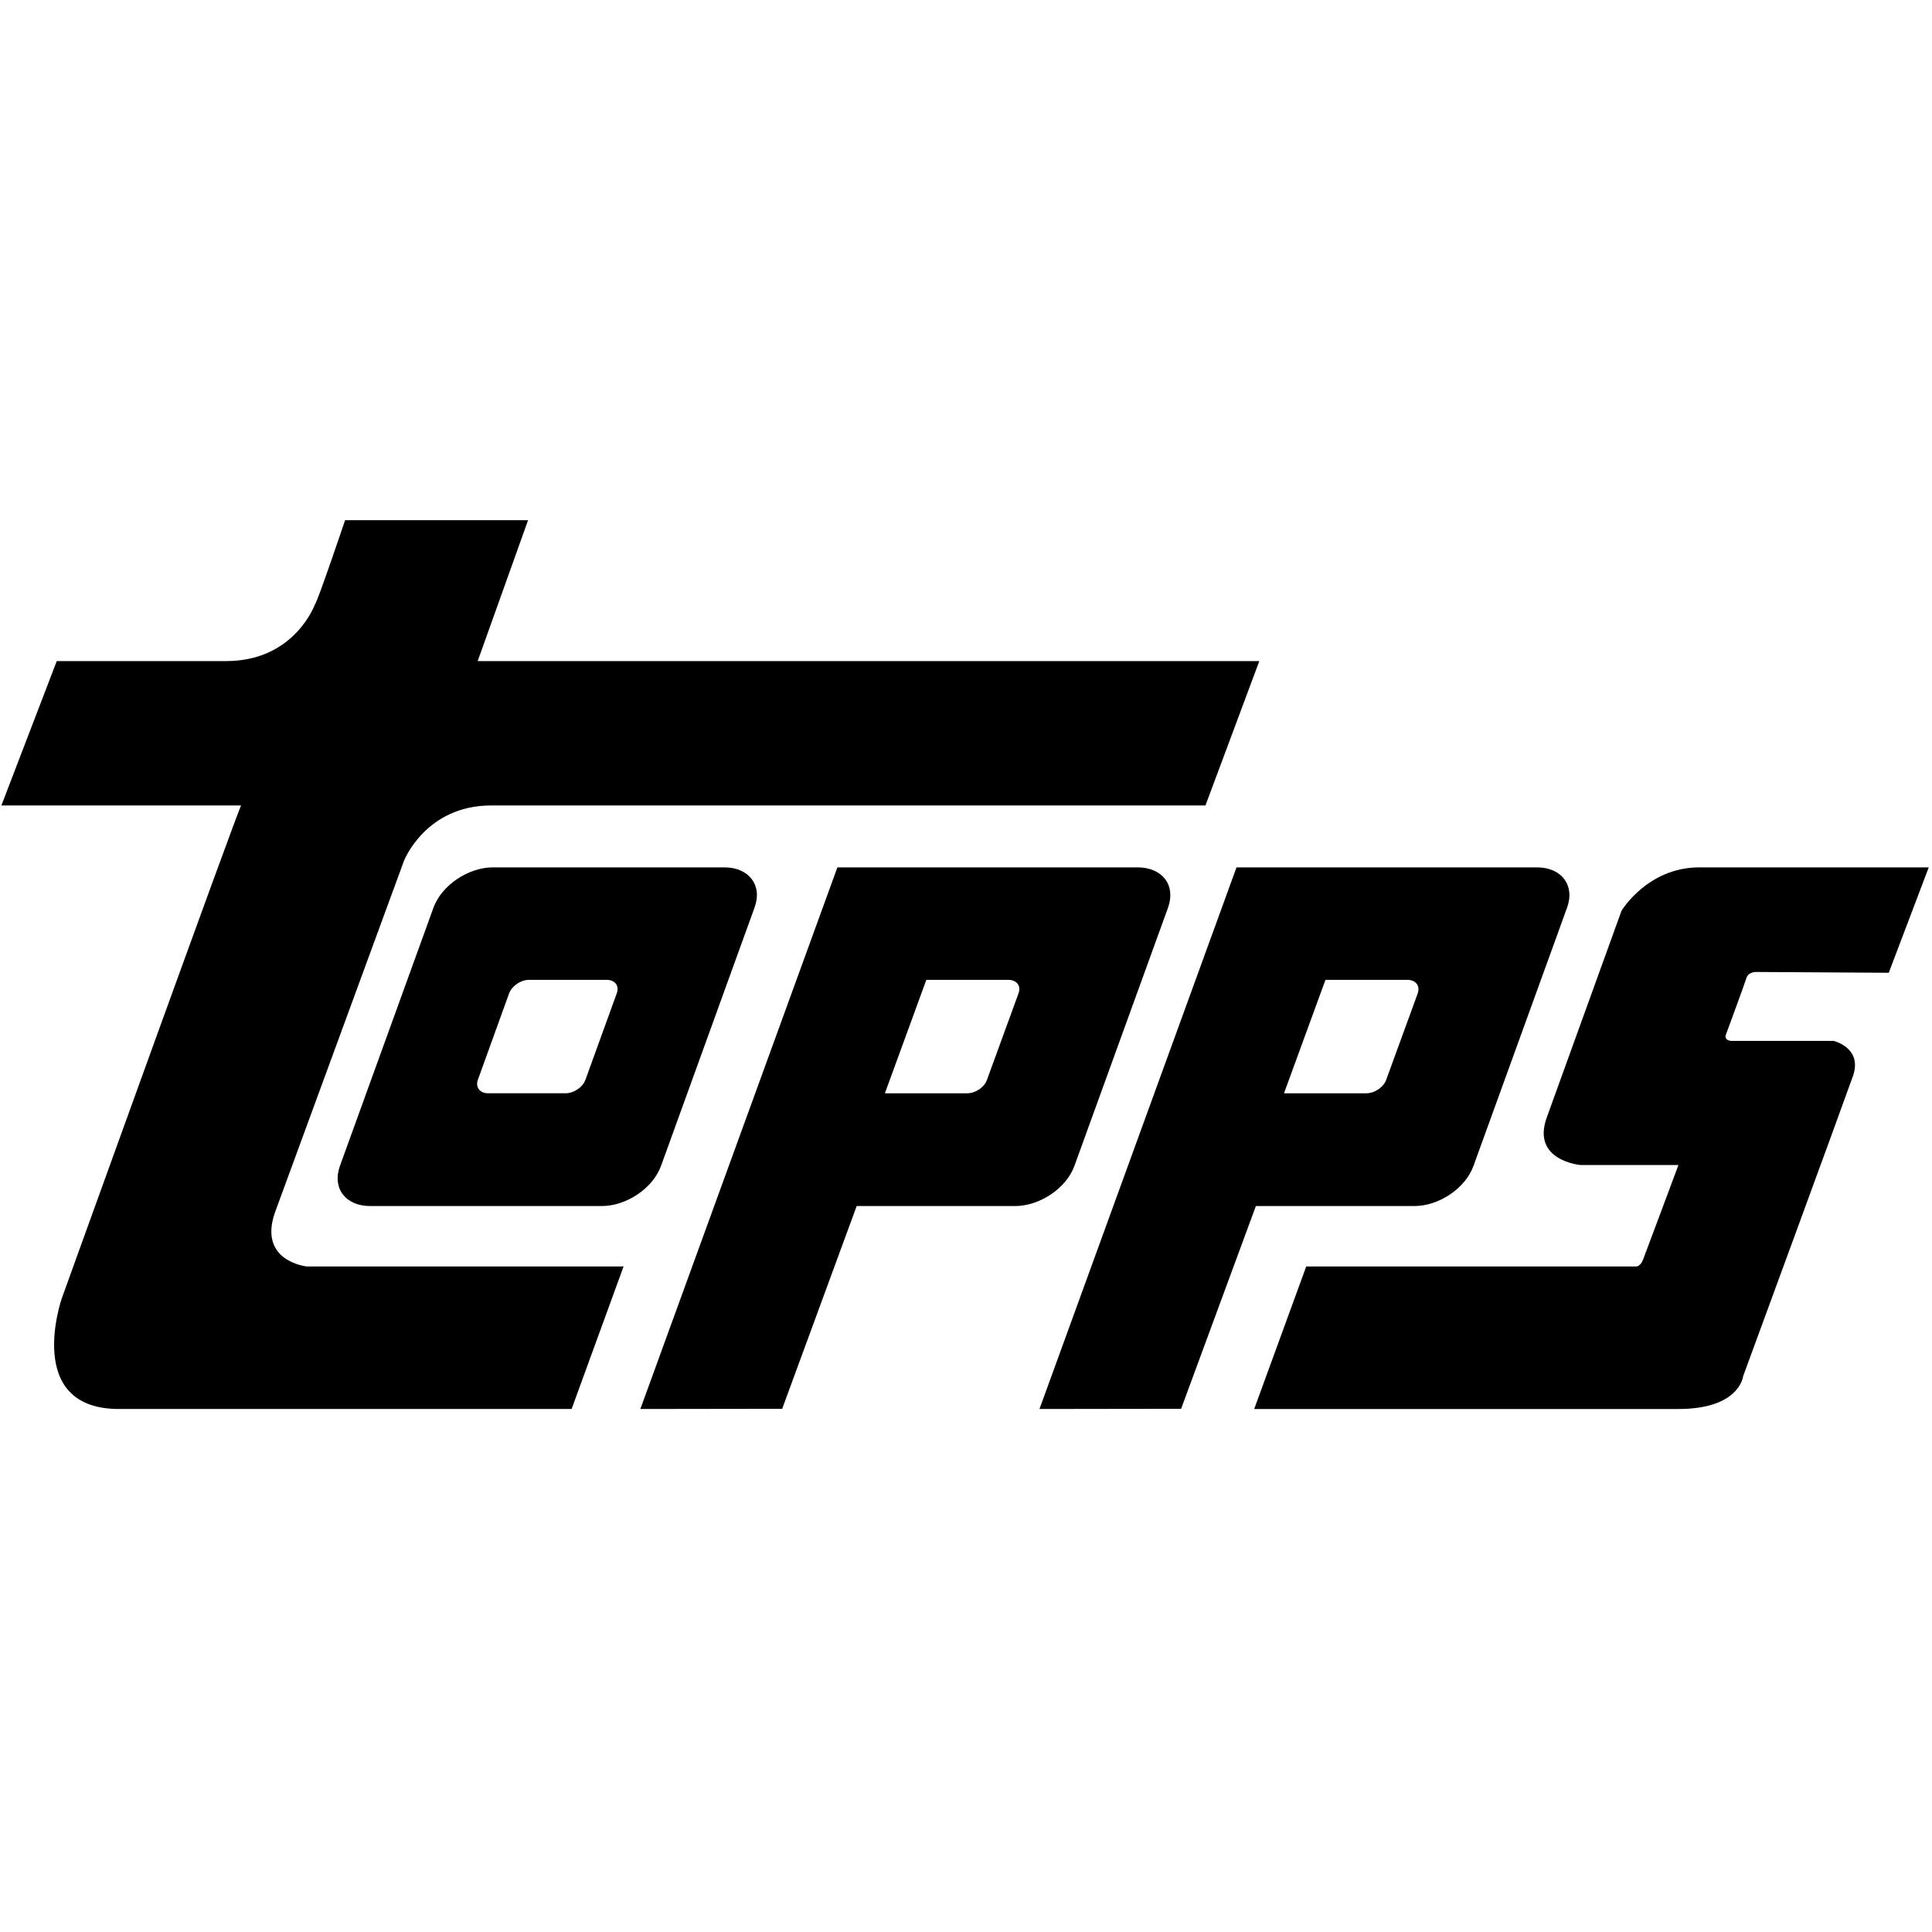
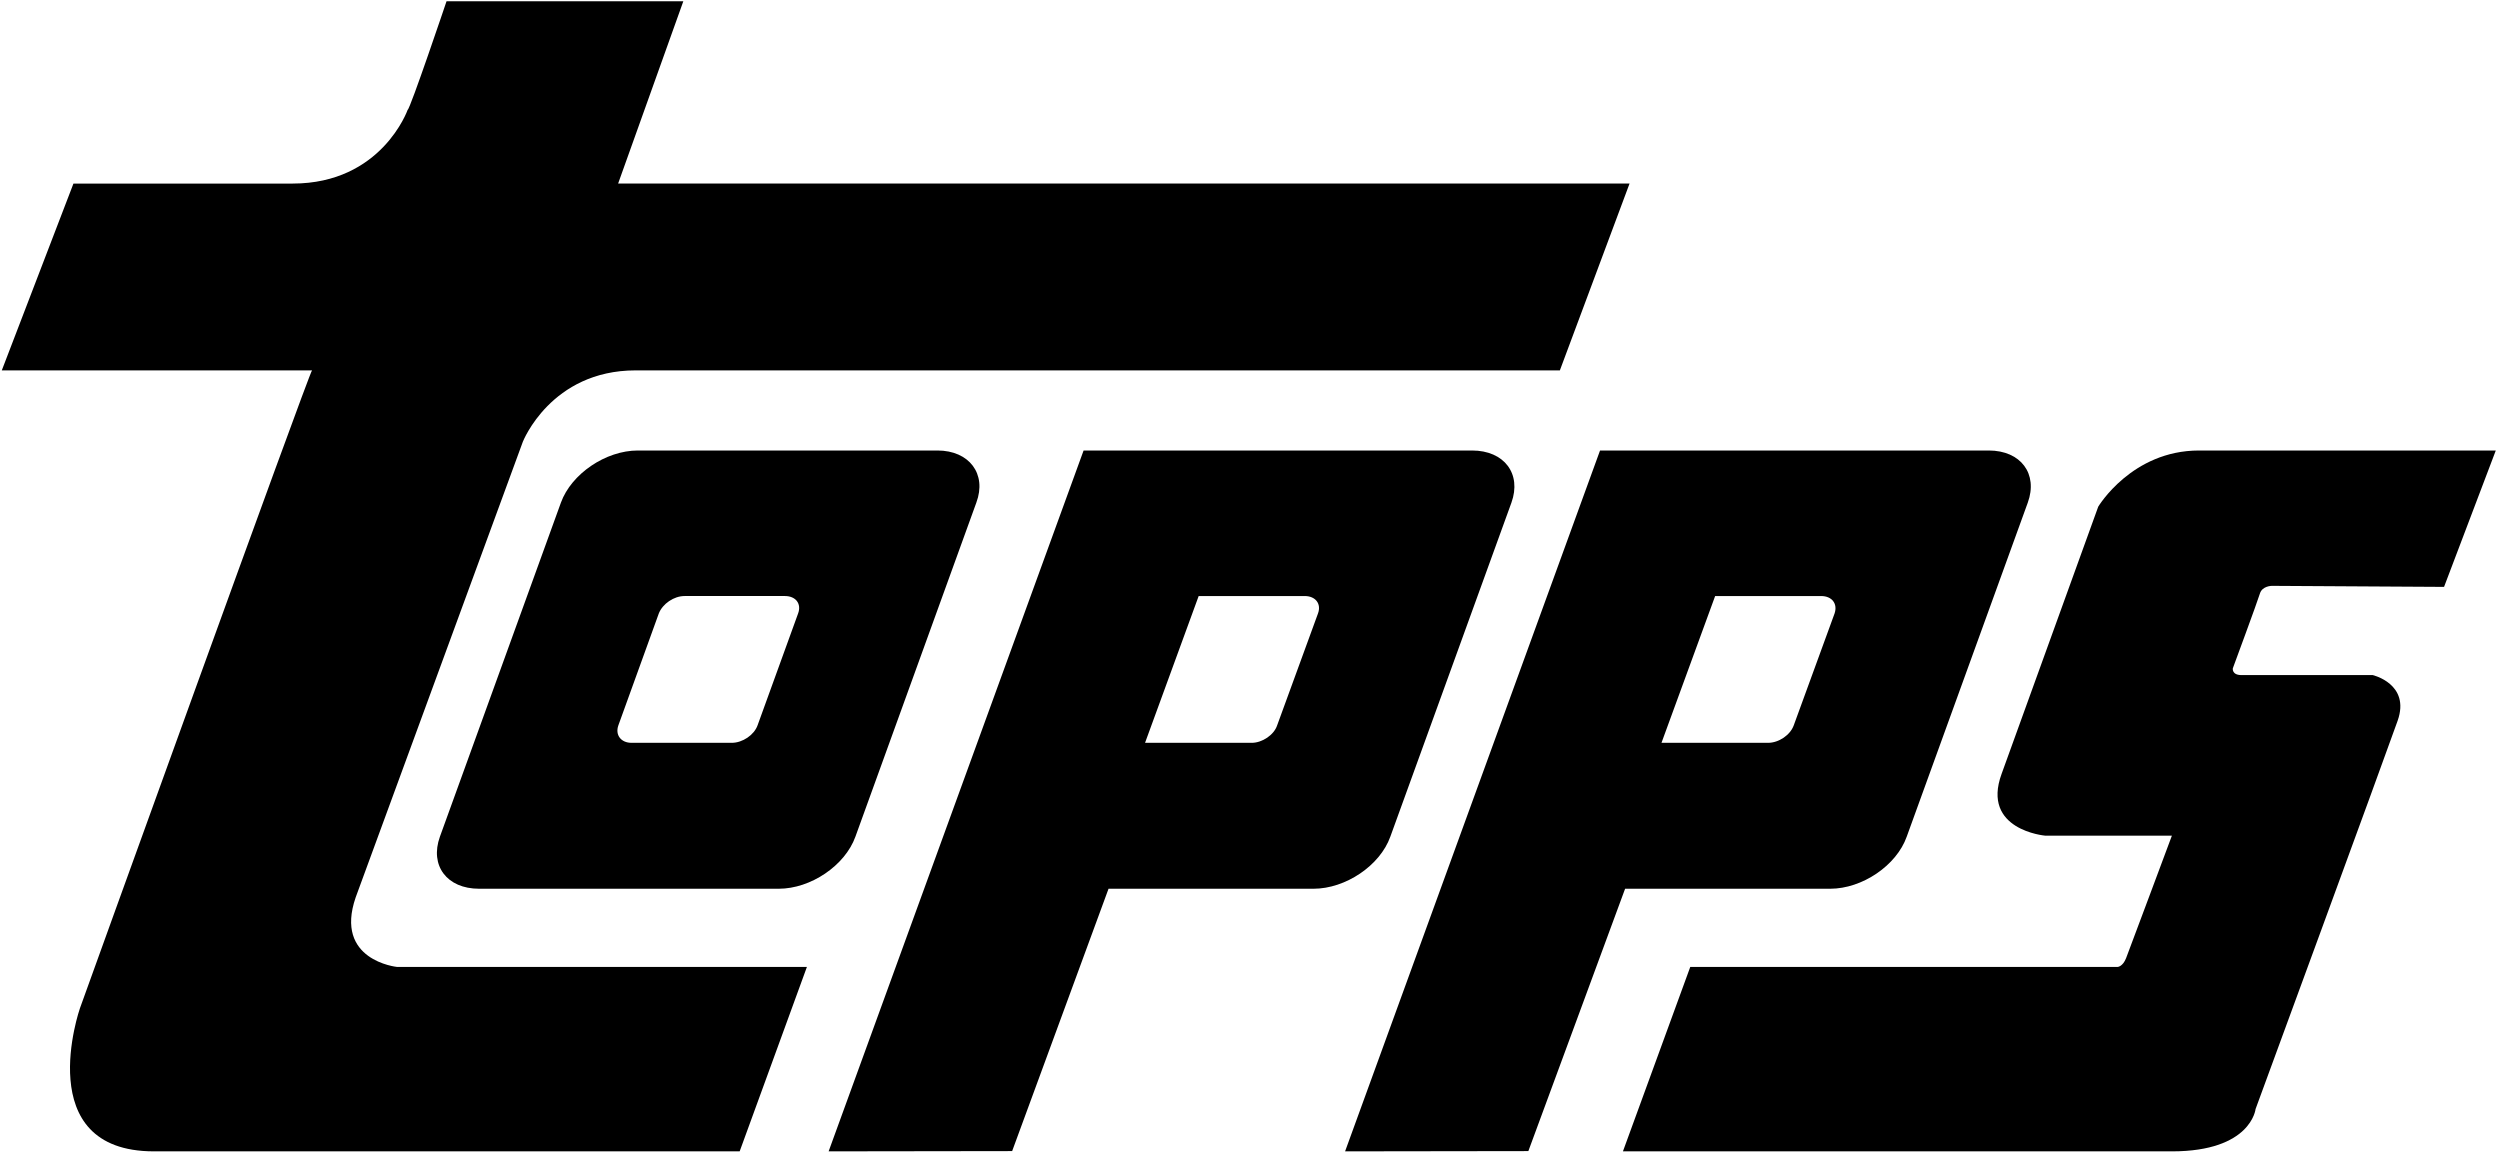
- <svg xmlns="http://www.w3.org/2000/svg" height="400" viewBox="0 0 400 185" width="400">
+ <svg xmlns="http://www.w3.org/2000/svg" height="185" viewBox="0 0 400 185" width="400">
  <g fill="#000" fill-rule="nonzero">
    <path d="m71.445.204s-5.859 17.367-6.22 17.367c0 0-4.152 11.8-18.402 11.8h-35.072l-11.465 29.891h49.641c-.341 0-37.135 102.054-37.135 102.054s-7.99 22.901 11.835 22.901h93.719l10.761-29.512h-65.61s-10.068-1.034-6.589-11.125l26.743-72.89s4.476-11.429 18.051-11.429h147.876l11.15-29.891h-161.83l10.433-29.167h-37.886z" />
    <path d="m92.837.08c-10.764 0-16.121 8.991-16.121 8.991s-12.19 33.676-15.46 42.747c-3.289 8.989 6.955 9.885 6.955 9.885h20.293s-6.793 18.219-7.33 19.602c-.524 1.343-1.329 1.401-1.329 1.401h-68.402l-10.774 29.512h87.836c12.691 0 13.386-6.771 13.386-6.771s20.659-56.233 22.73-62.129c2.078-5.9-3.984-7.304-3.984-7.304h-20.998c-1.571 0-1.39-1.076-1.39-1.076s3.968-10.734 4.333-11.961c.366-1.24 1.913-1.24 1.913-1.24l27.554.165 8.277-21.822-47.489.001z" transform="translate(259 72)" />
    <path d="m29.942 44.047 6.466-17.894c.614-1.55 2.405-2.788 4.131-2.788h16.053c1.725 0 2.683 1.237 2.105 2.788l-6.484 17.894c-.547 1.546-2.403 2.805-4.132 2.805h-16.037c-1.689 0-2.654-1.259-2.102-2.805zm3.111-43.967c-5.142 0-10.639 3.743-12.305 8.338l-19.36 53.445c-1.665 4.637 1.119 8.336 6.265 8.336h47.951c5.094 0 10.6-3.699 12.263-8.336l19.348-53.445c1.708-4.595-1.145-8.338-6.22-8.338z" transform="translate(69 72)" />
    <path d="m59.423 23.366h16.954c1.745 0 2.682 1.237 2.154 2.788l-6.528 17.894c-.551 1.546-2.376 2.805-4.128 2.805h-17.038zm-18.417-23.286-40.792 112.137 29.322-.042 15.48-41.976h32.823c5.085 0 10.6-3.699 12.238-8.336l19.37-53.445c1.665-4.595-1.111-8.338-6.246-8.338z" transform="translate(215 72)" />
    <path d="m59.787 23.366h16.974c1.712 0 2.691 1.237 2.118 2.788l-6.532 17.894c-.503 1.546-2.394 2.805-4.081 2.805h-17.059zm-18.412-23.286-40.795 112.137 29.363-.042 15.423-41.976h32.8c5.108 0 10.637-3.699 12.288-8.336l19.377-53.445c1.651-4.595-1.138-8.338-6.3-8.338z" transform="translate(132 72)" />
  </g>
</svg>
